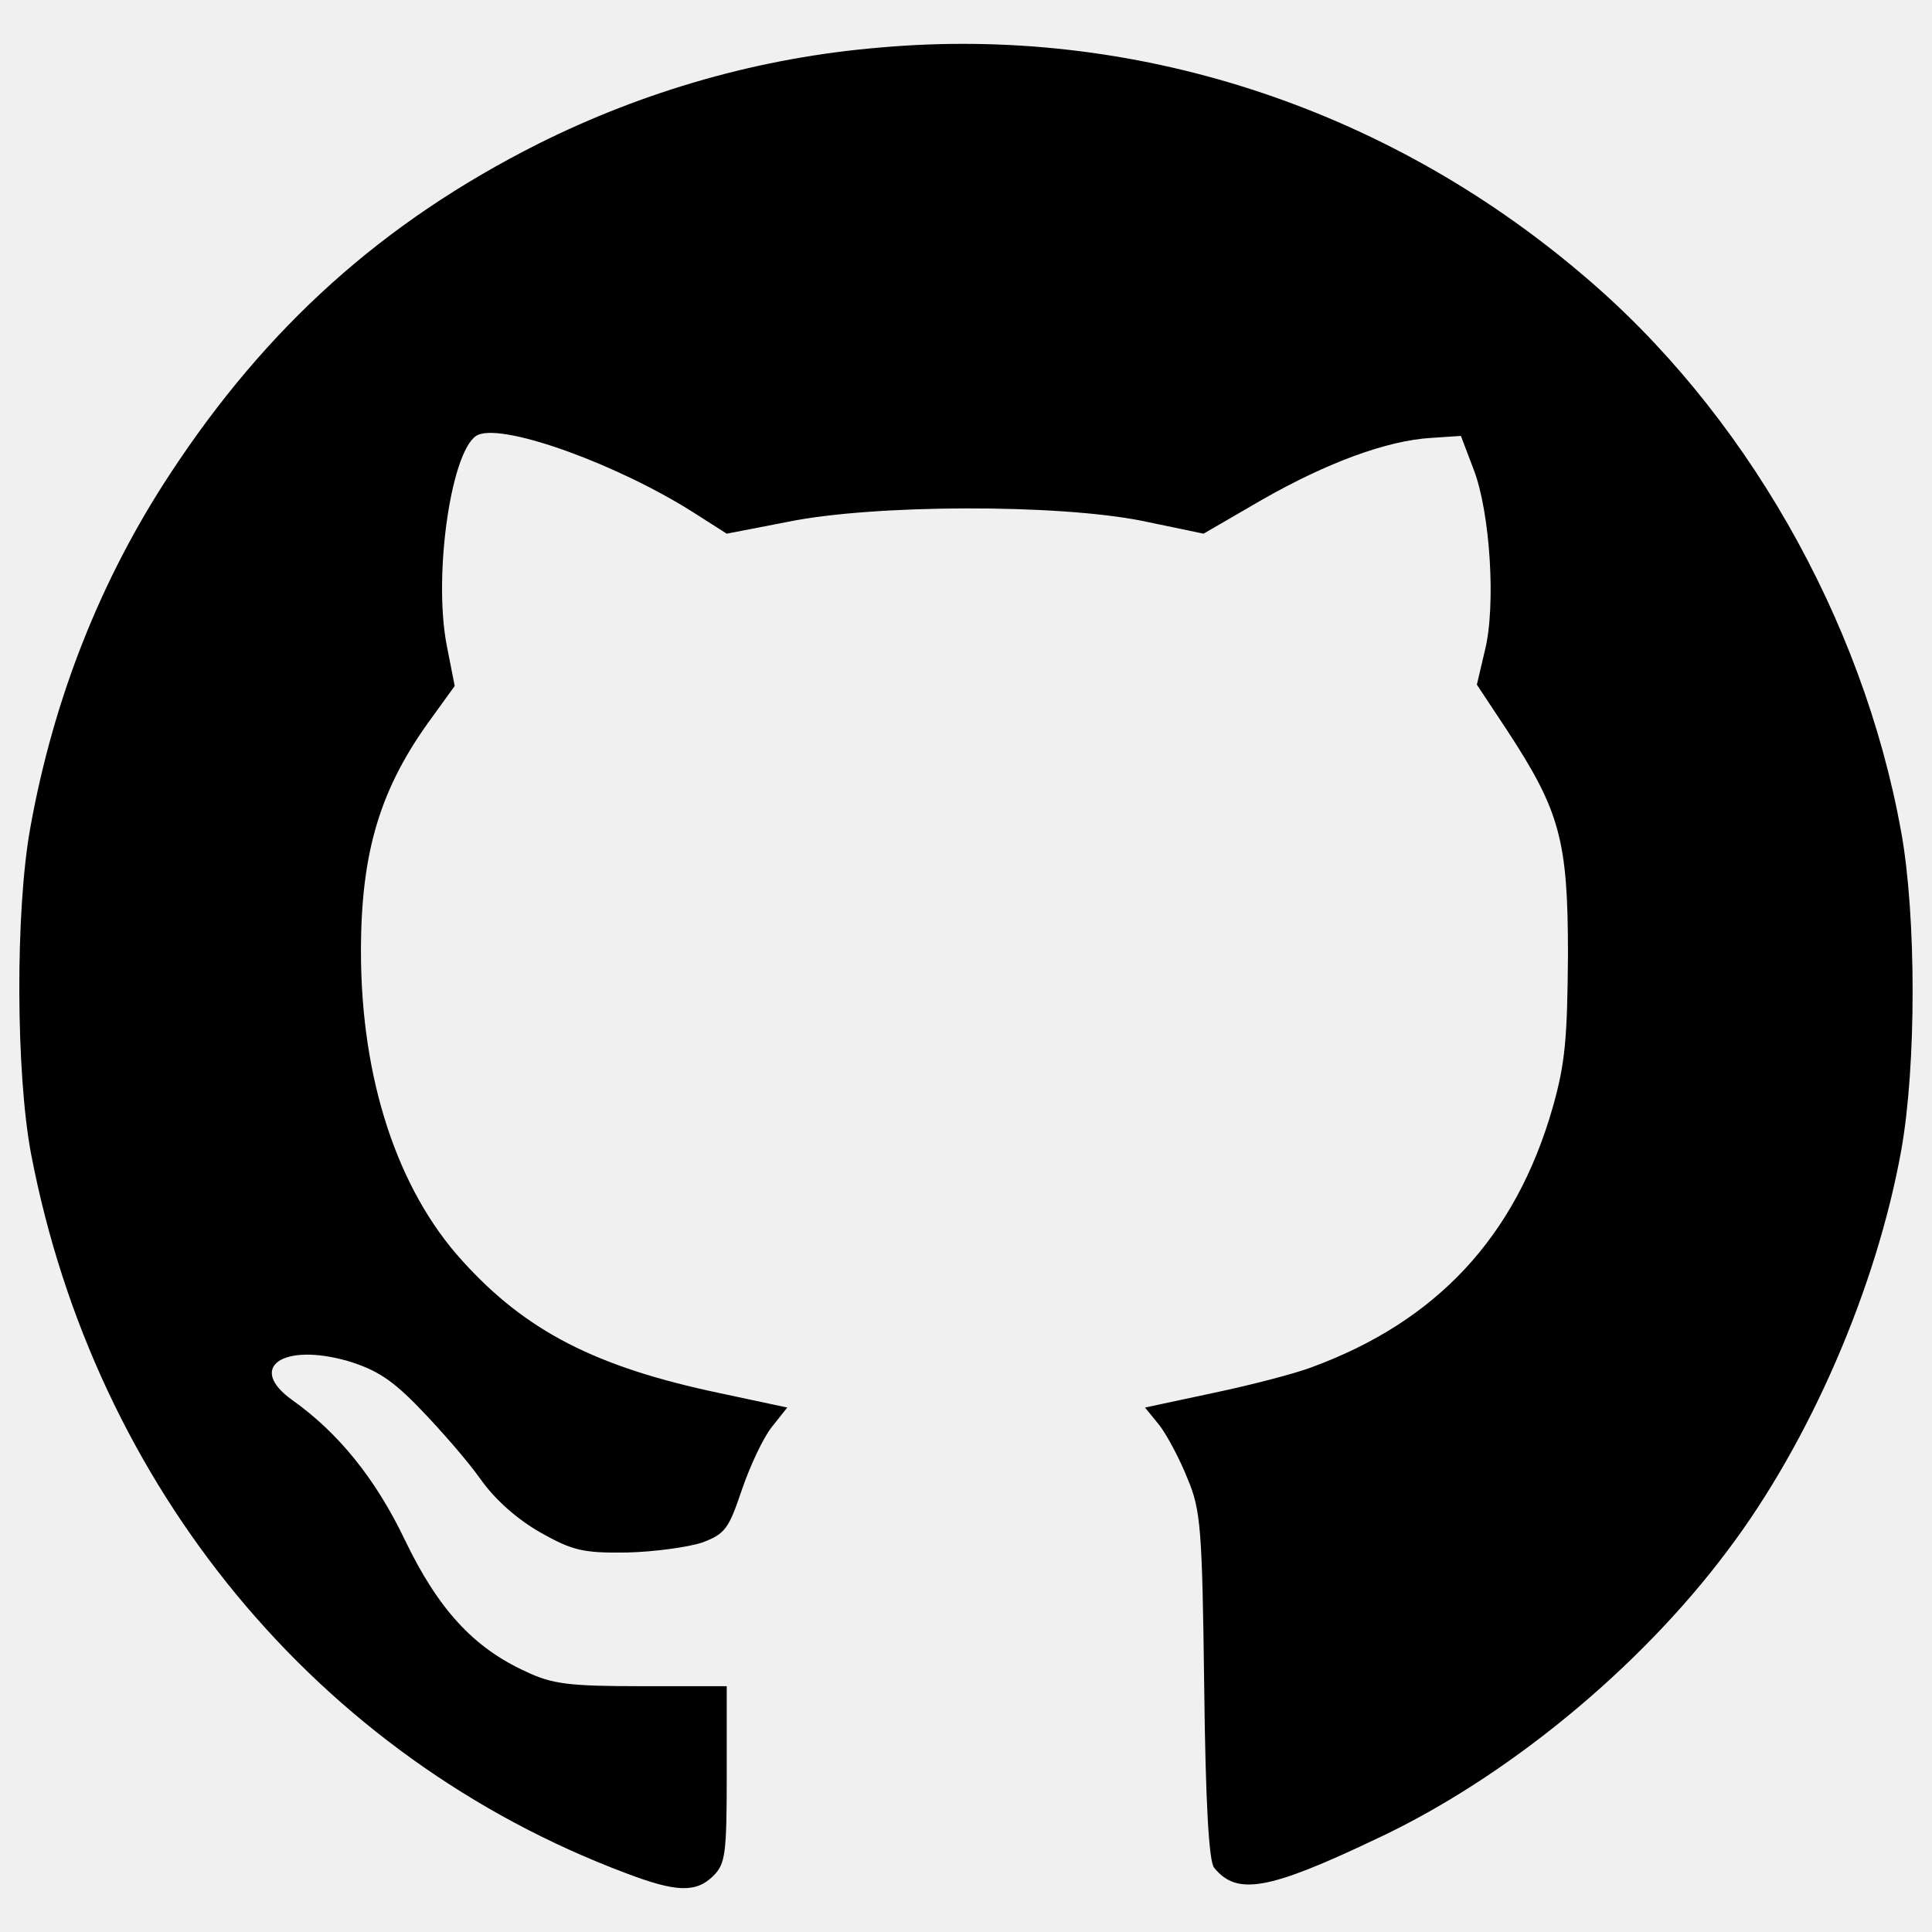
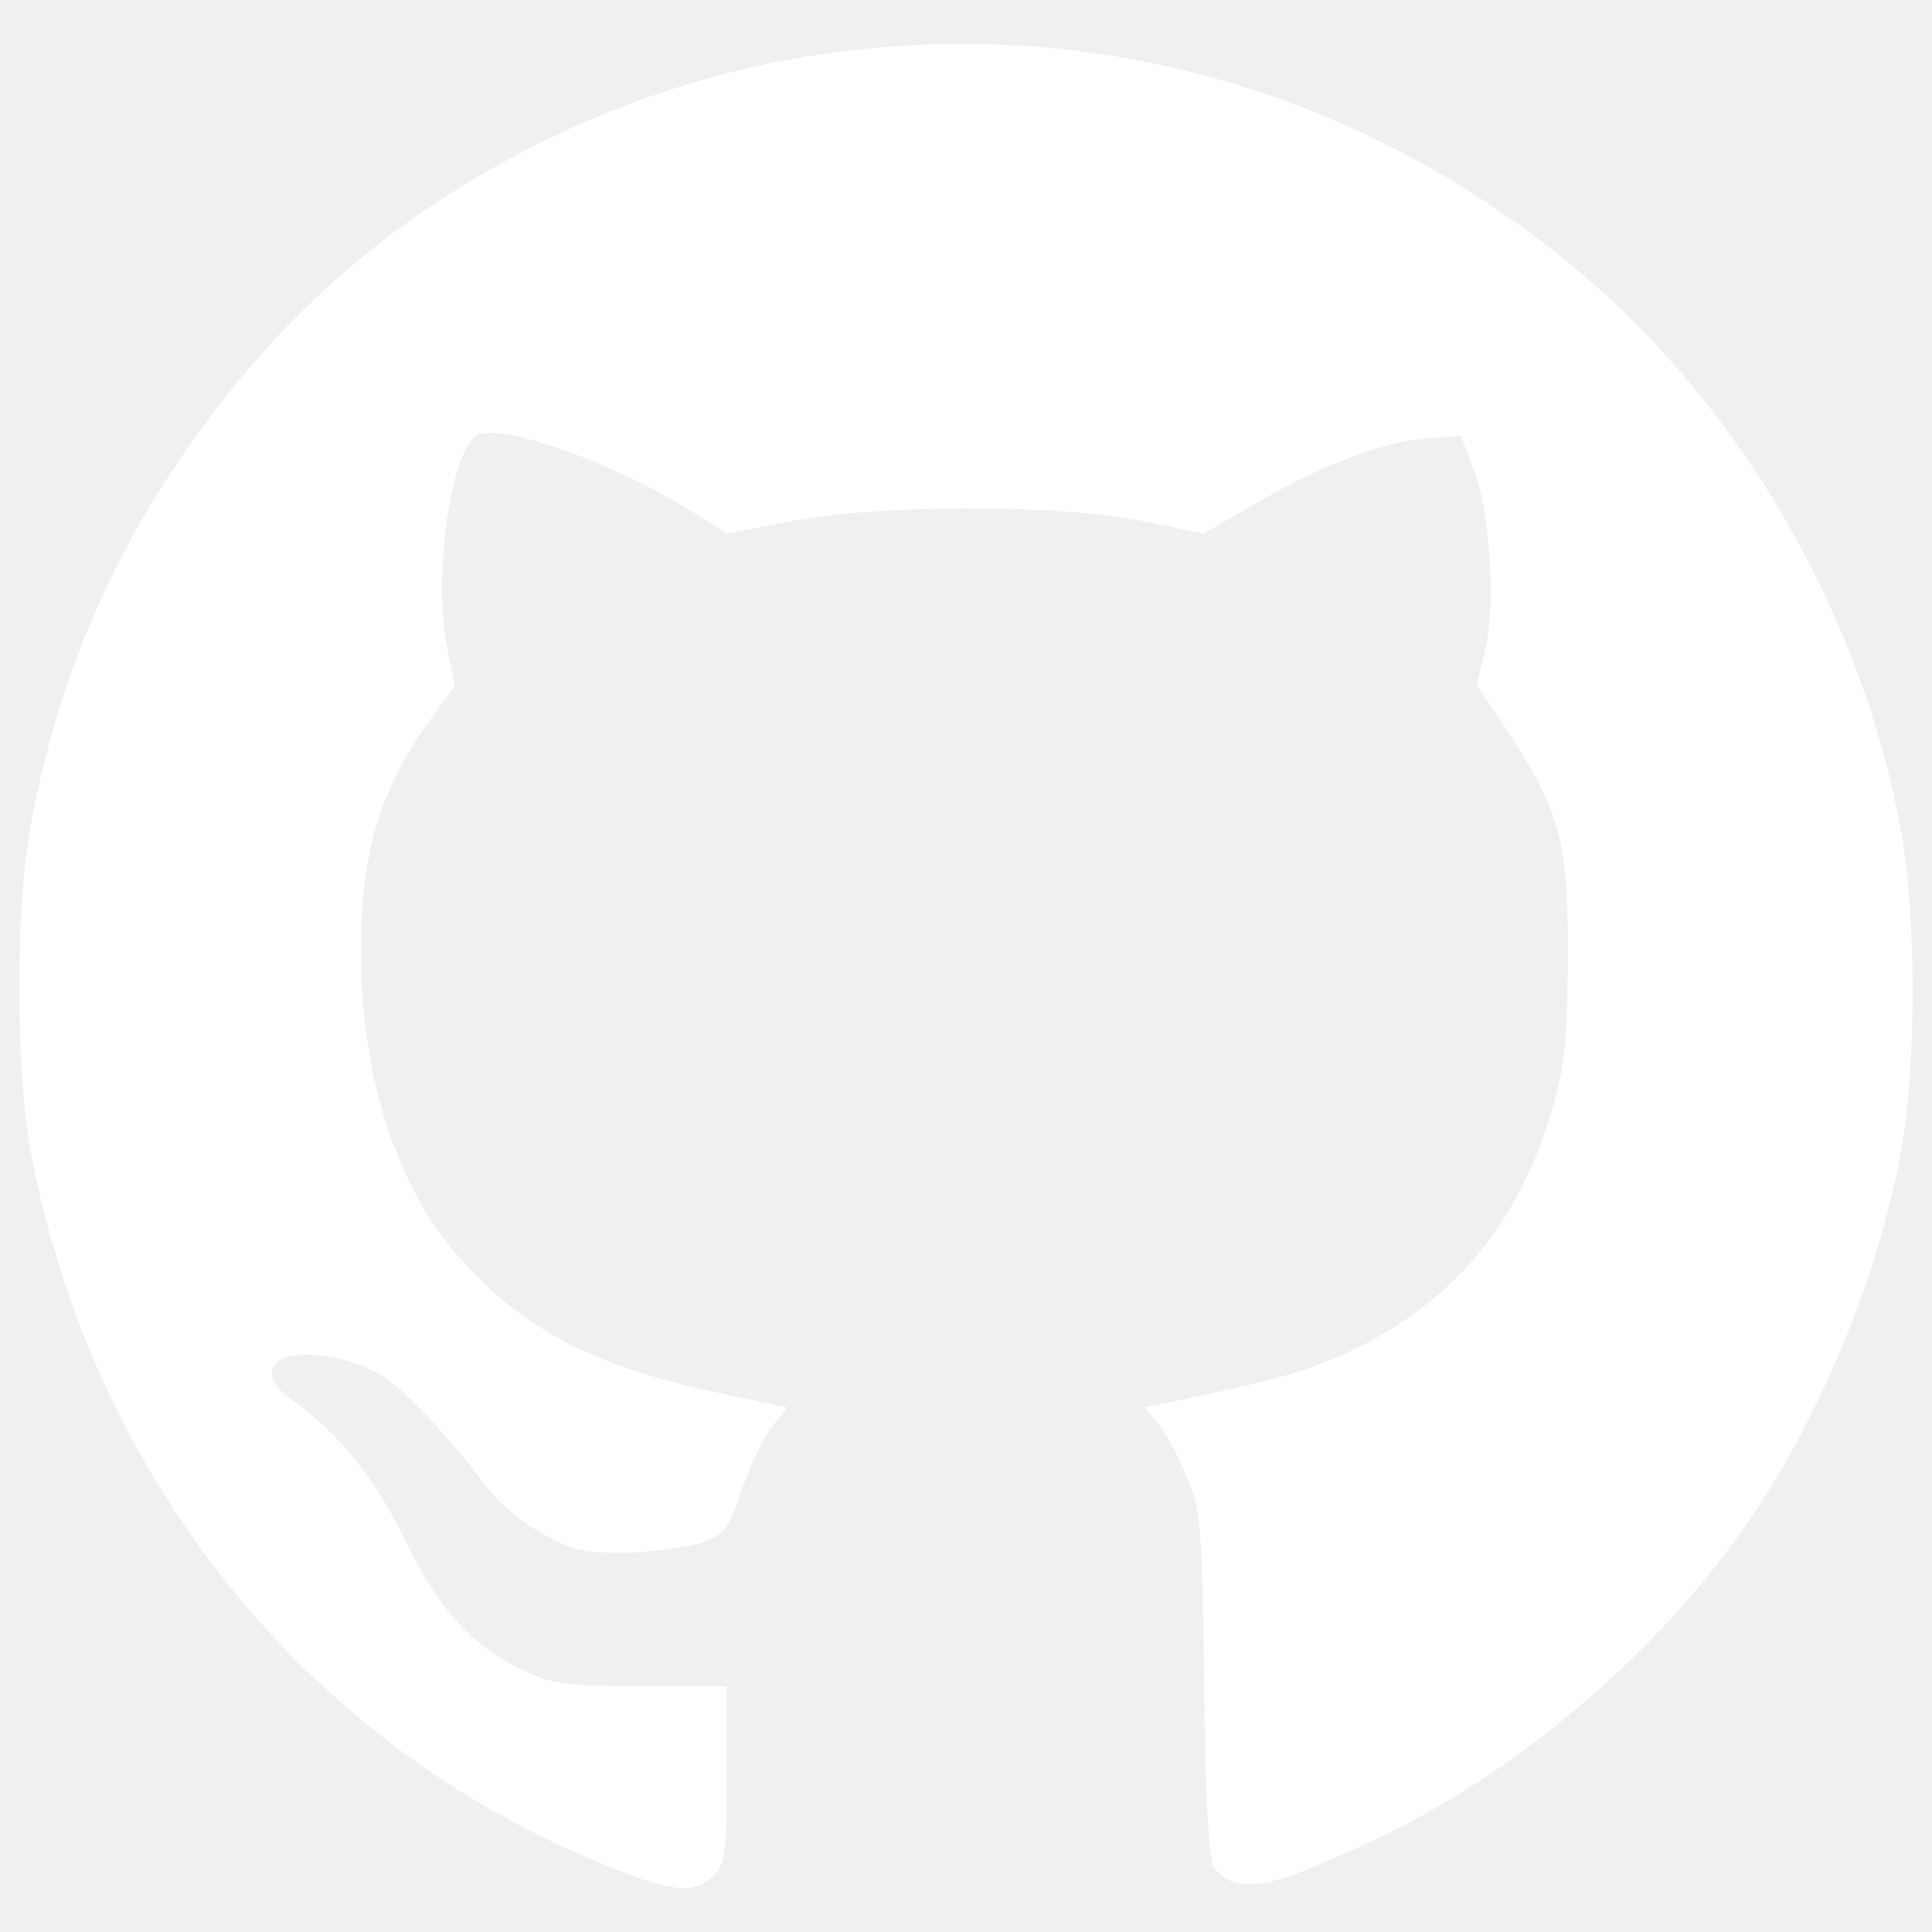
<svg xmlns="http://www.w3.org/2000/svg" version="1.1" x="0px" y="0px" viewBox="0 0 1000 1000" enable-background="new 0 0 1000 1000" xml:space="preserve">
  <g>
    <g transform="translate(0,511) scale(0.1,-0.1)">
-       <path style="fill:#000000;" d="M4553.4,4863.8c-619.6-51.6-1218.5-223.7-1769.3-499.1c-805.5-406.2-1404.4-946.6-1903.6-1707.3c-358-543.9-602.4-1160-722.9-1827.8C78.5,399.3,82-447.5,161.1-864c330.5-1724.5,1483.6-3122.1,3077.3-3721c261.6-99.8,364.9-103.3,454.4-13.8c62,62,68.8,113.6,68.8,526.7v454.4h-437.2c-378.6,0-464.7,10.3-602.4,75.7c-271.9,123.9-454.4,323.5-626.5,681.6c-151.5,316.7-344.2,554.2-581.7,722.9c-237.5,168.7-51.6,299.5,285.7,203.1c148-44.8,230.6-96.4,378.6-251.3c103.3-106.7,244.4-268.5,309.8-361.4c75.7-106.7,189.3-206.5,309.8-275.4c165.2-92.9,220.3-106.7,447.5-103.3c141.1,3.5,316.7,27.6,389,51.6c120.5,44.8,137.7,72.3,206.5,275.4c41.3,120.5,110.2,268.5,154.9,323.6l79.2,99.8l-354.6,75.7c-636.8,134.3-998.2,320.1-1325.2,681.6c-337.3,368.3-526.7,943.1-526.7,1604c0,516.3,99.8,846.8,368.3,1211.7l117,161.8l-41.3,210c-72.3,375.2,27.5,1039.6,165.2,1091.2c144.6,55.1,729.7-158.3,1122.1-409.6l161.8-103.3l320.1,62c440.6,89.5,1394.1,92.9,1834.7,3.4l313.3-65.4l302.9,175.6c337.3,192.8,647.1,306.4,874.3,320.1l154.9,10.3l65.4-172.1c86.1-220.3,117.1-709.1,58.5-939.7l-41.3-175.6l154.9-234.1c275.4-419.9,316.7-571.4,316.7-1163.5c-3.4-433.7-13.8-561.1-79.2-791.7c-192.8-671.2-602.4-1108.4-1253-1345.9c-82.6-31-306.4-89.5-502.5-130.8l-354.6-75.7l75.7-92.9c41.3-55.1,106.7-179,144.6-275.4c68.8-161.8,75.7-261.6,86.1-1074c6.9-599,24.1-908.8,51.6-939.7c117.1-144.6,278.8-117.1,836.5,148c671.2,313.2,1363.1,881.2,1820.9,1493.9c426.8,564.5,771.1,1363.1,898.4,2068.8c79.2,437.2,79.2,1215.1,0,1652.3c-199.6,1105-815.8,2182.4-1655.7,2888C7162.6,4560.9,5861.4,4980.8,4553.4,4863.8z" />
+       <path style="fill:#FFFFFF;" d="M4553.4,4863.8c-619.6-51.6-1218.5-223.7-1769.3-499.1c-805.5-406.2-1404.4-946.6-1903.6-1707.3c-358-543.9-602.4-1160-722.9-1827.8C78.5,399.3,82-447.5,161.1-864c330.5-1724.5,1483.6-3122.1,3077.3-3721c261.6-99.8,364.9-103.3,454.4-13.8c62,62,68.8,113.6,68.8,526.7v454.4h-437.2c-378.6,0-464.7,10.3-602.4,75.7c-271.9,123.9-454.4,323.5-626.5,681.6c-151.5,316.7-344.2,554.2-581.7,722.9c-237.5,168.7-51.6,299.5,285.7,203.1c148-44.8,230.6-96.4,378.6-251.3c103.3-106.7,244.4-268.5,309.8-361.4c75.7-106.7,189.3-206.5,309.8-275.4c165.2-92.9,220.3-106.7,447.5-103.3c141.1,3.5,316.7,27.6,389,51.6c120.5,44.8,137.7,72.3,206.5,275.4c41.3,120.5,110.2,268.5,154.9,323.6l79.2,99.8l-354.6,75.7c-636.8,134.3-998.2,320.1-1325.2,681.6c-337.3,368.3-526.7,943.1-526.7,1604c0,516.3,99.8,846.8,368.3,1211.7l117,161.8l-41.3,210c-72.3,375.2,27.5,1039.6,165.2,1091.2c144.6,55.1,729.7-158.3,1122.1-409.6l161.8-103.3l320.1,62c440.6,89.5,1394.1,92.9,1834.7,3.4l313.3-65.4l302.9,175.6c337.3,192.8,647.1,306.4,874.3,320.1l154.9,10.3l65.4-172.1c86.1-220.3,117.1-709.1,58.5-939.7l-41.3-175.6l154.9-234.1c275.4-419.9,316.7-571.4,316.7-1163.5c-3.4-433.7-13.8-561.1-79.2-791.7c-192.8-671.2-602.4-1108.4-1253-1345.9c-82.6-31-306.4-89.5-502.5-130.8l-354.6-75.7l75.7-92.9c41.3-55.1,106.7-179,144.6-275.4c68.8-161.8,75.7-261.6,86.1-1074c6.9-599,24.1-908.8,51.6-939.7c117.1-144.6,278.8-117.1,836.5,148c671.2,313.2,1363.1,881.2,1820.9,1493.9c426.8,564.5,771.1,1363.1,898.4,2068.8c79.2,437.2,79.2,1215.1,0,1652.3c-199.6,1105-815.8,2182.4-1655.7,2888C7162.6,4560.9,5861.4,4980.8,4553.4,4863.8z" />
    </g>
  </g>
</svg>
